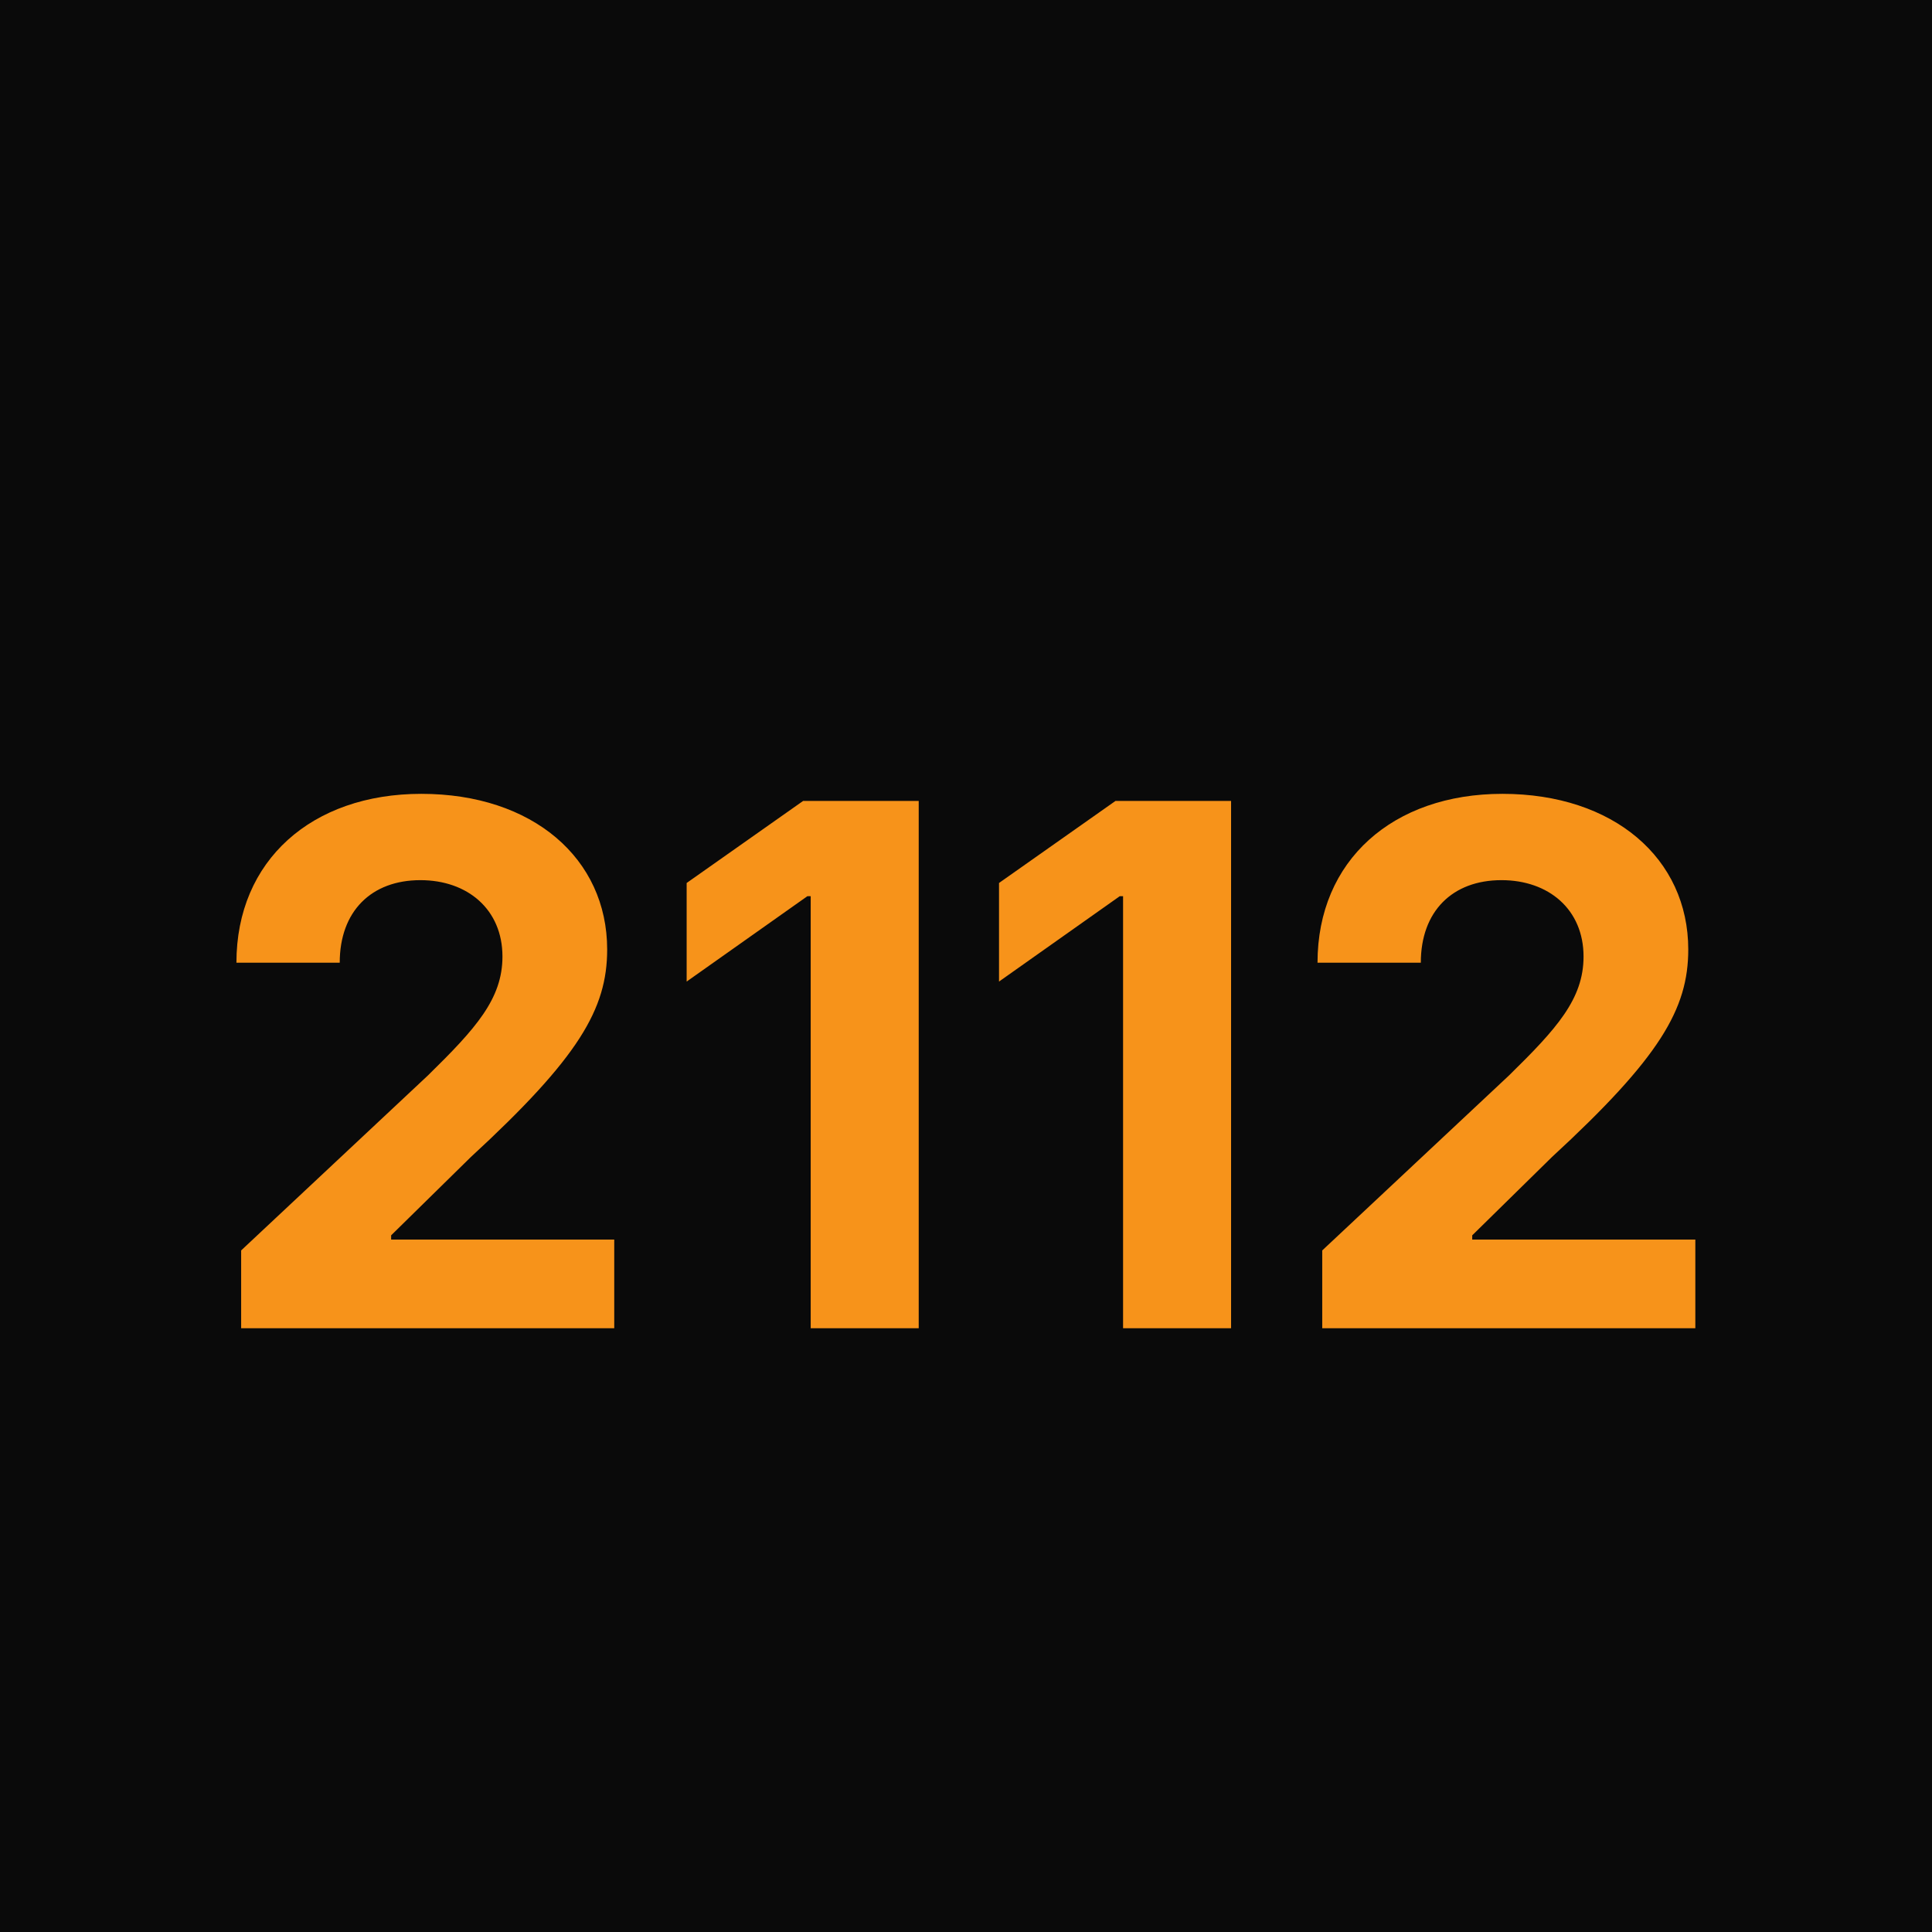
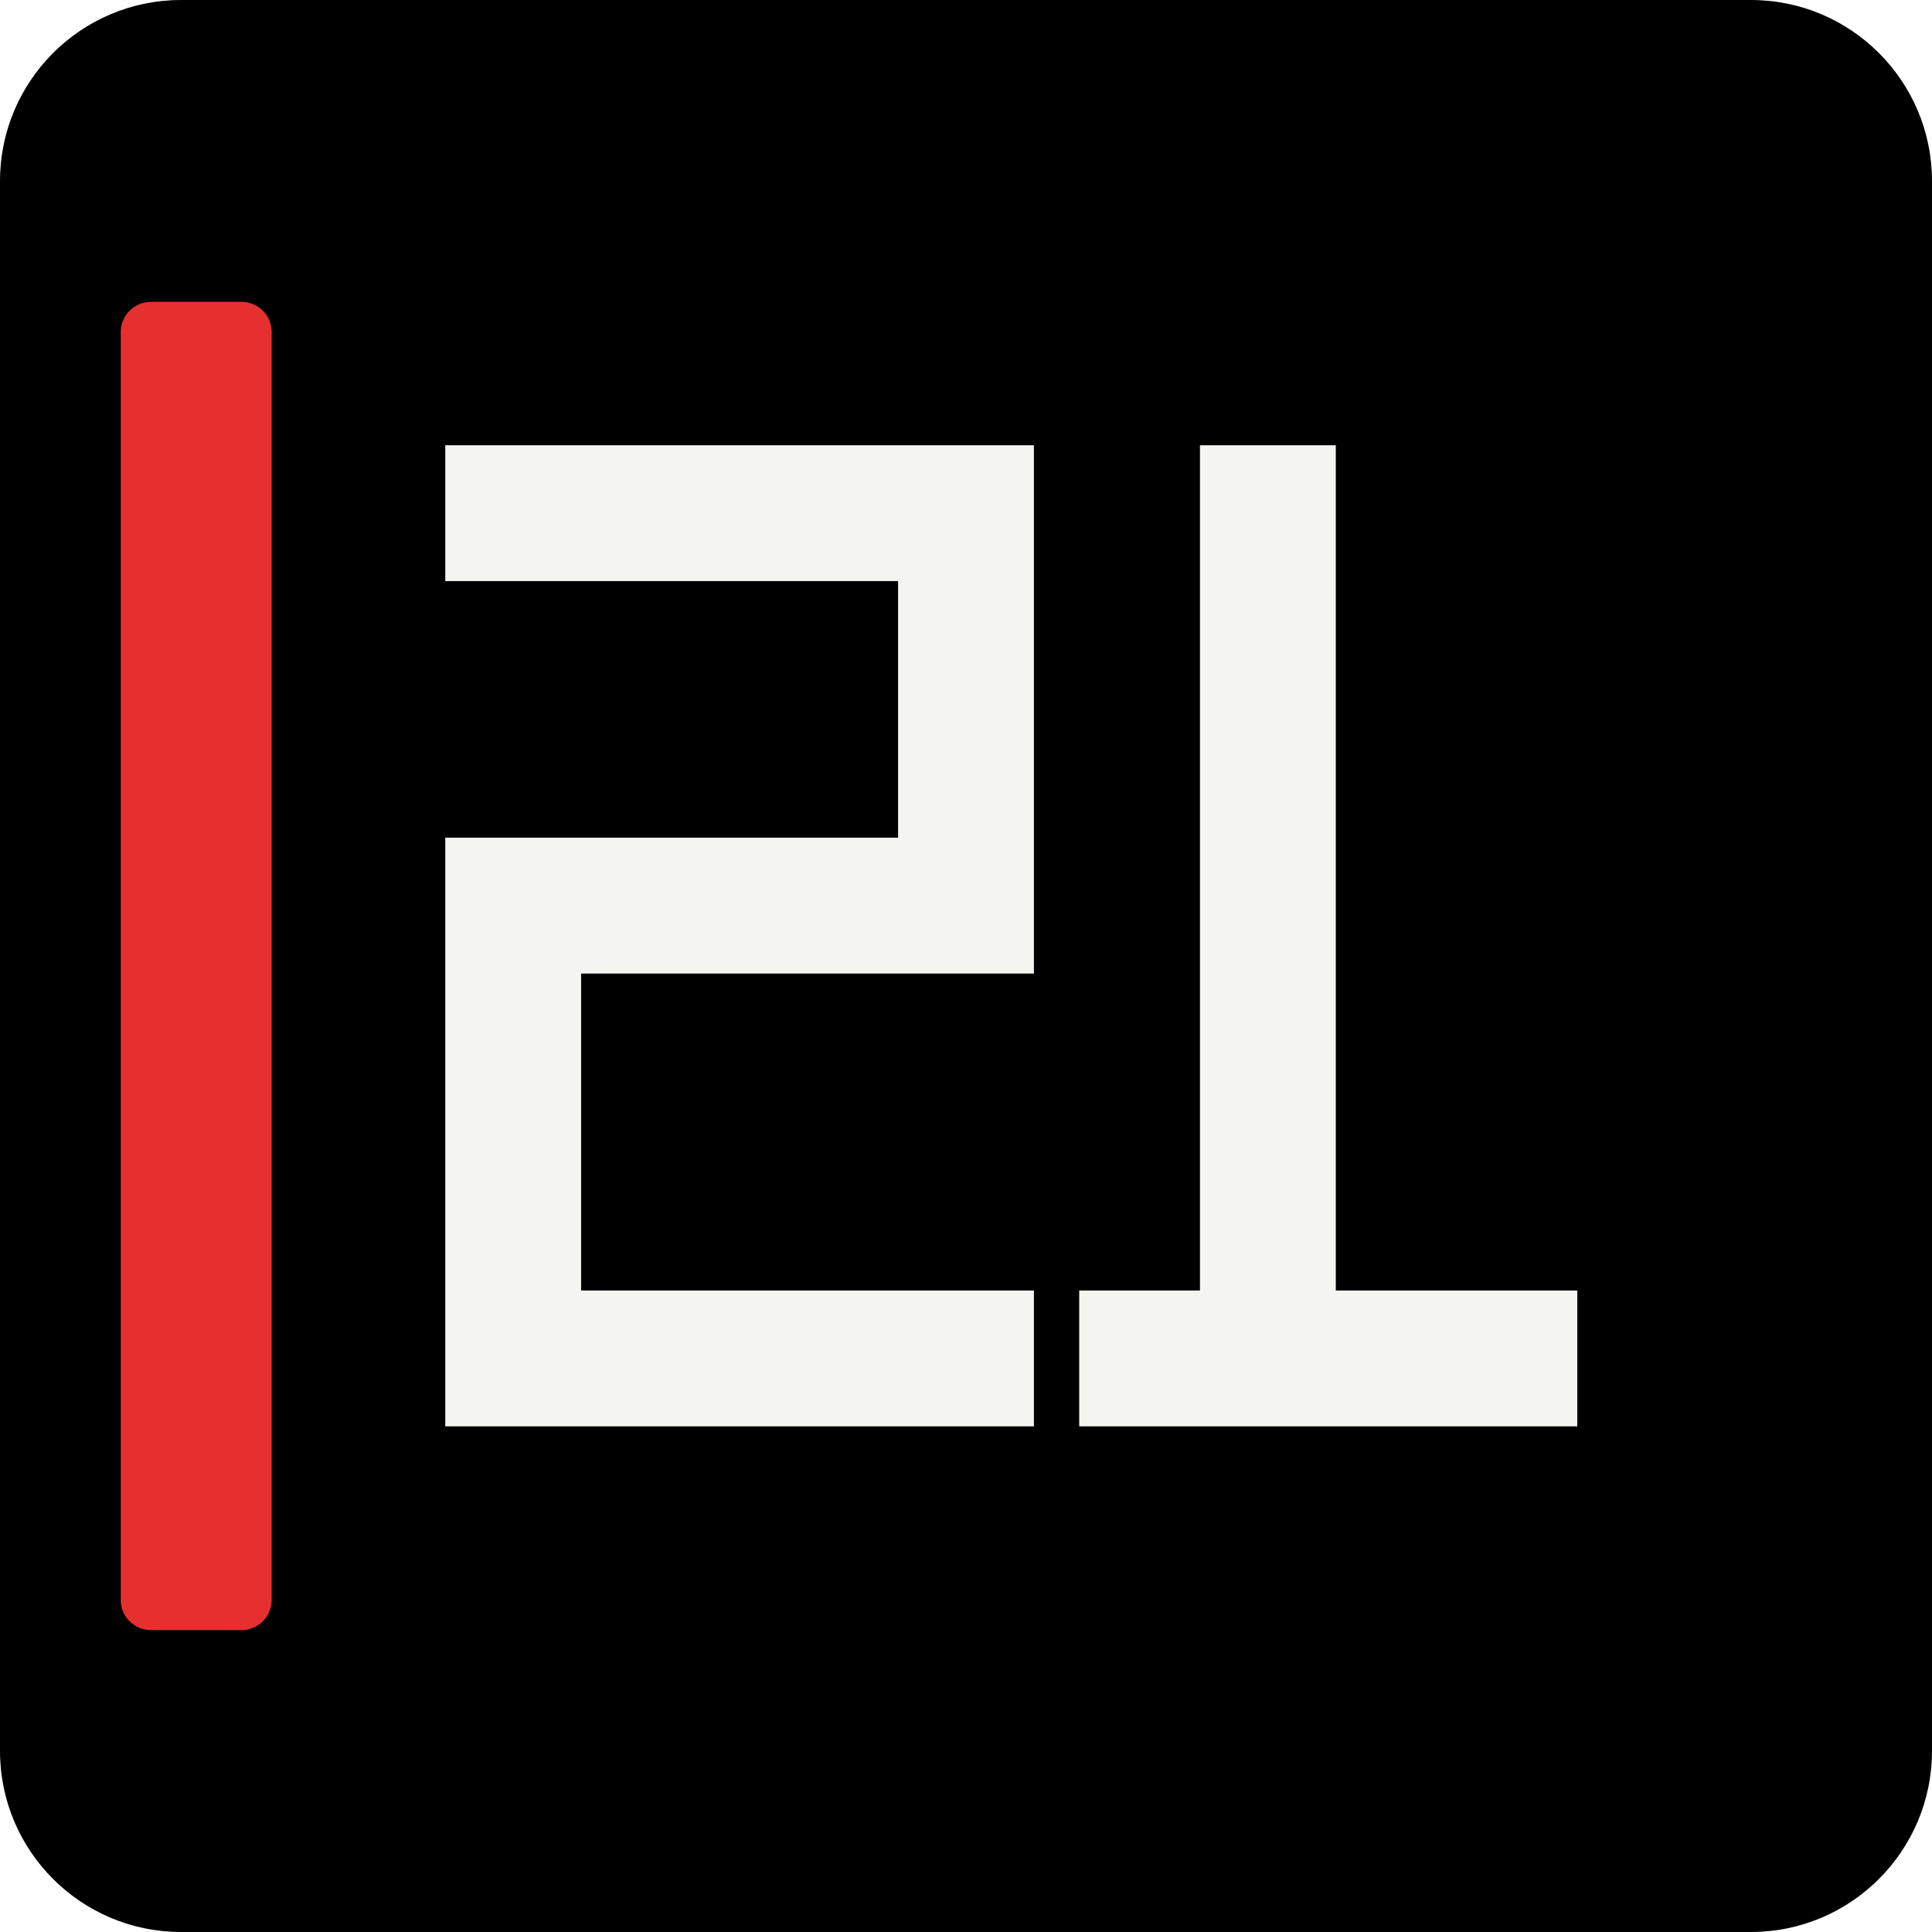
<svg xmlns="http://www.w3.org/2000/svg" viewBox="0 0 64 64">
-   <rect width="64" height="64" fill="#0a0a0a" />
-   <text x="32" y="44" font-family="system-ui,-apple-system,sans-serif" font-weight="700" font-size="24" fill="#f7931a" text-anchor="middle">2112</text>
+   <rect width="64" height="64" fill="#000" rx="6" />
+   <rect x="4" y="10" width="5" height="44" fill="#e63030" rx="1" />
+   <g fill="none" stroke="#f4f4f0" stroke-width="4.5" stroke-linecap="square" stroke-linejoin="miter">
+     <path d="M17 17 H32 V30 H17 V45 H32" />
+     <path d="M42 17 V45 M38 45 H50" />
+   </g>
</svg>
